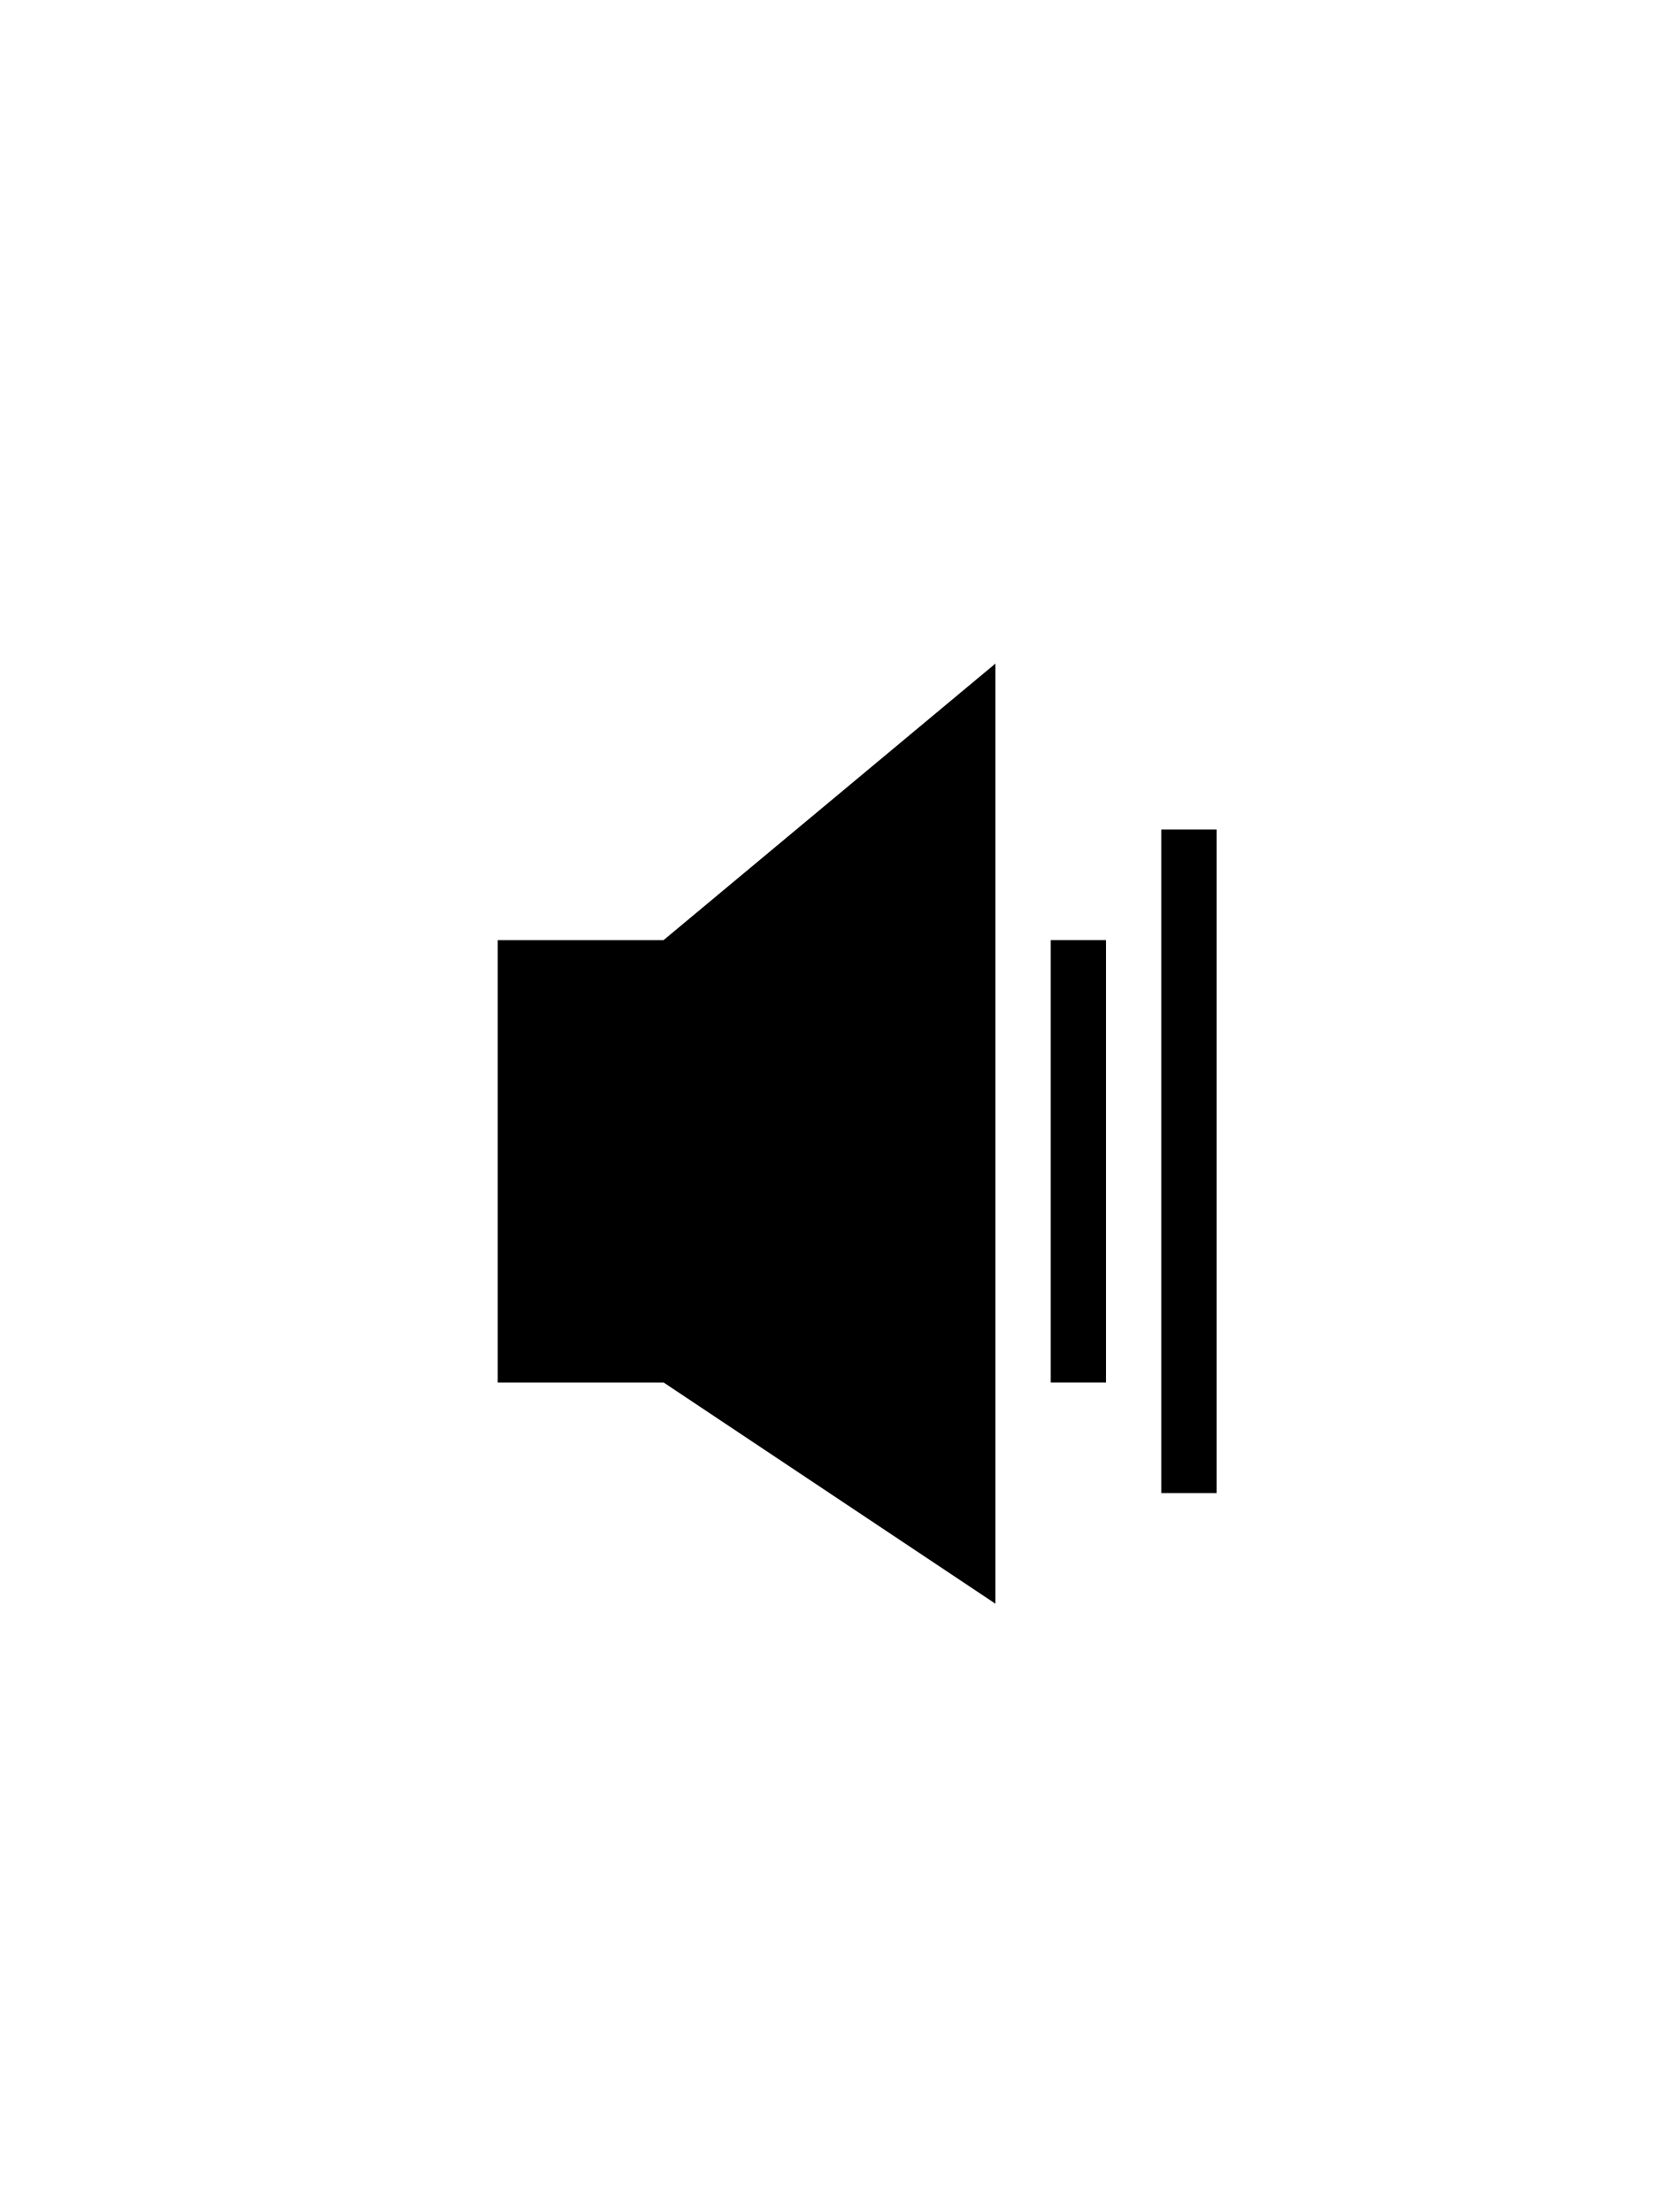
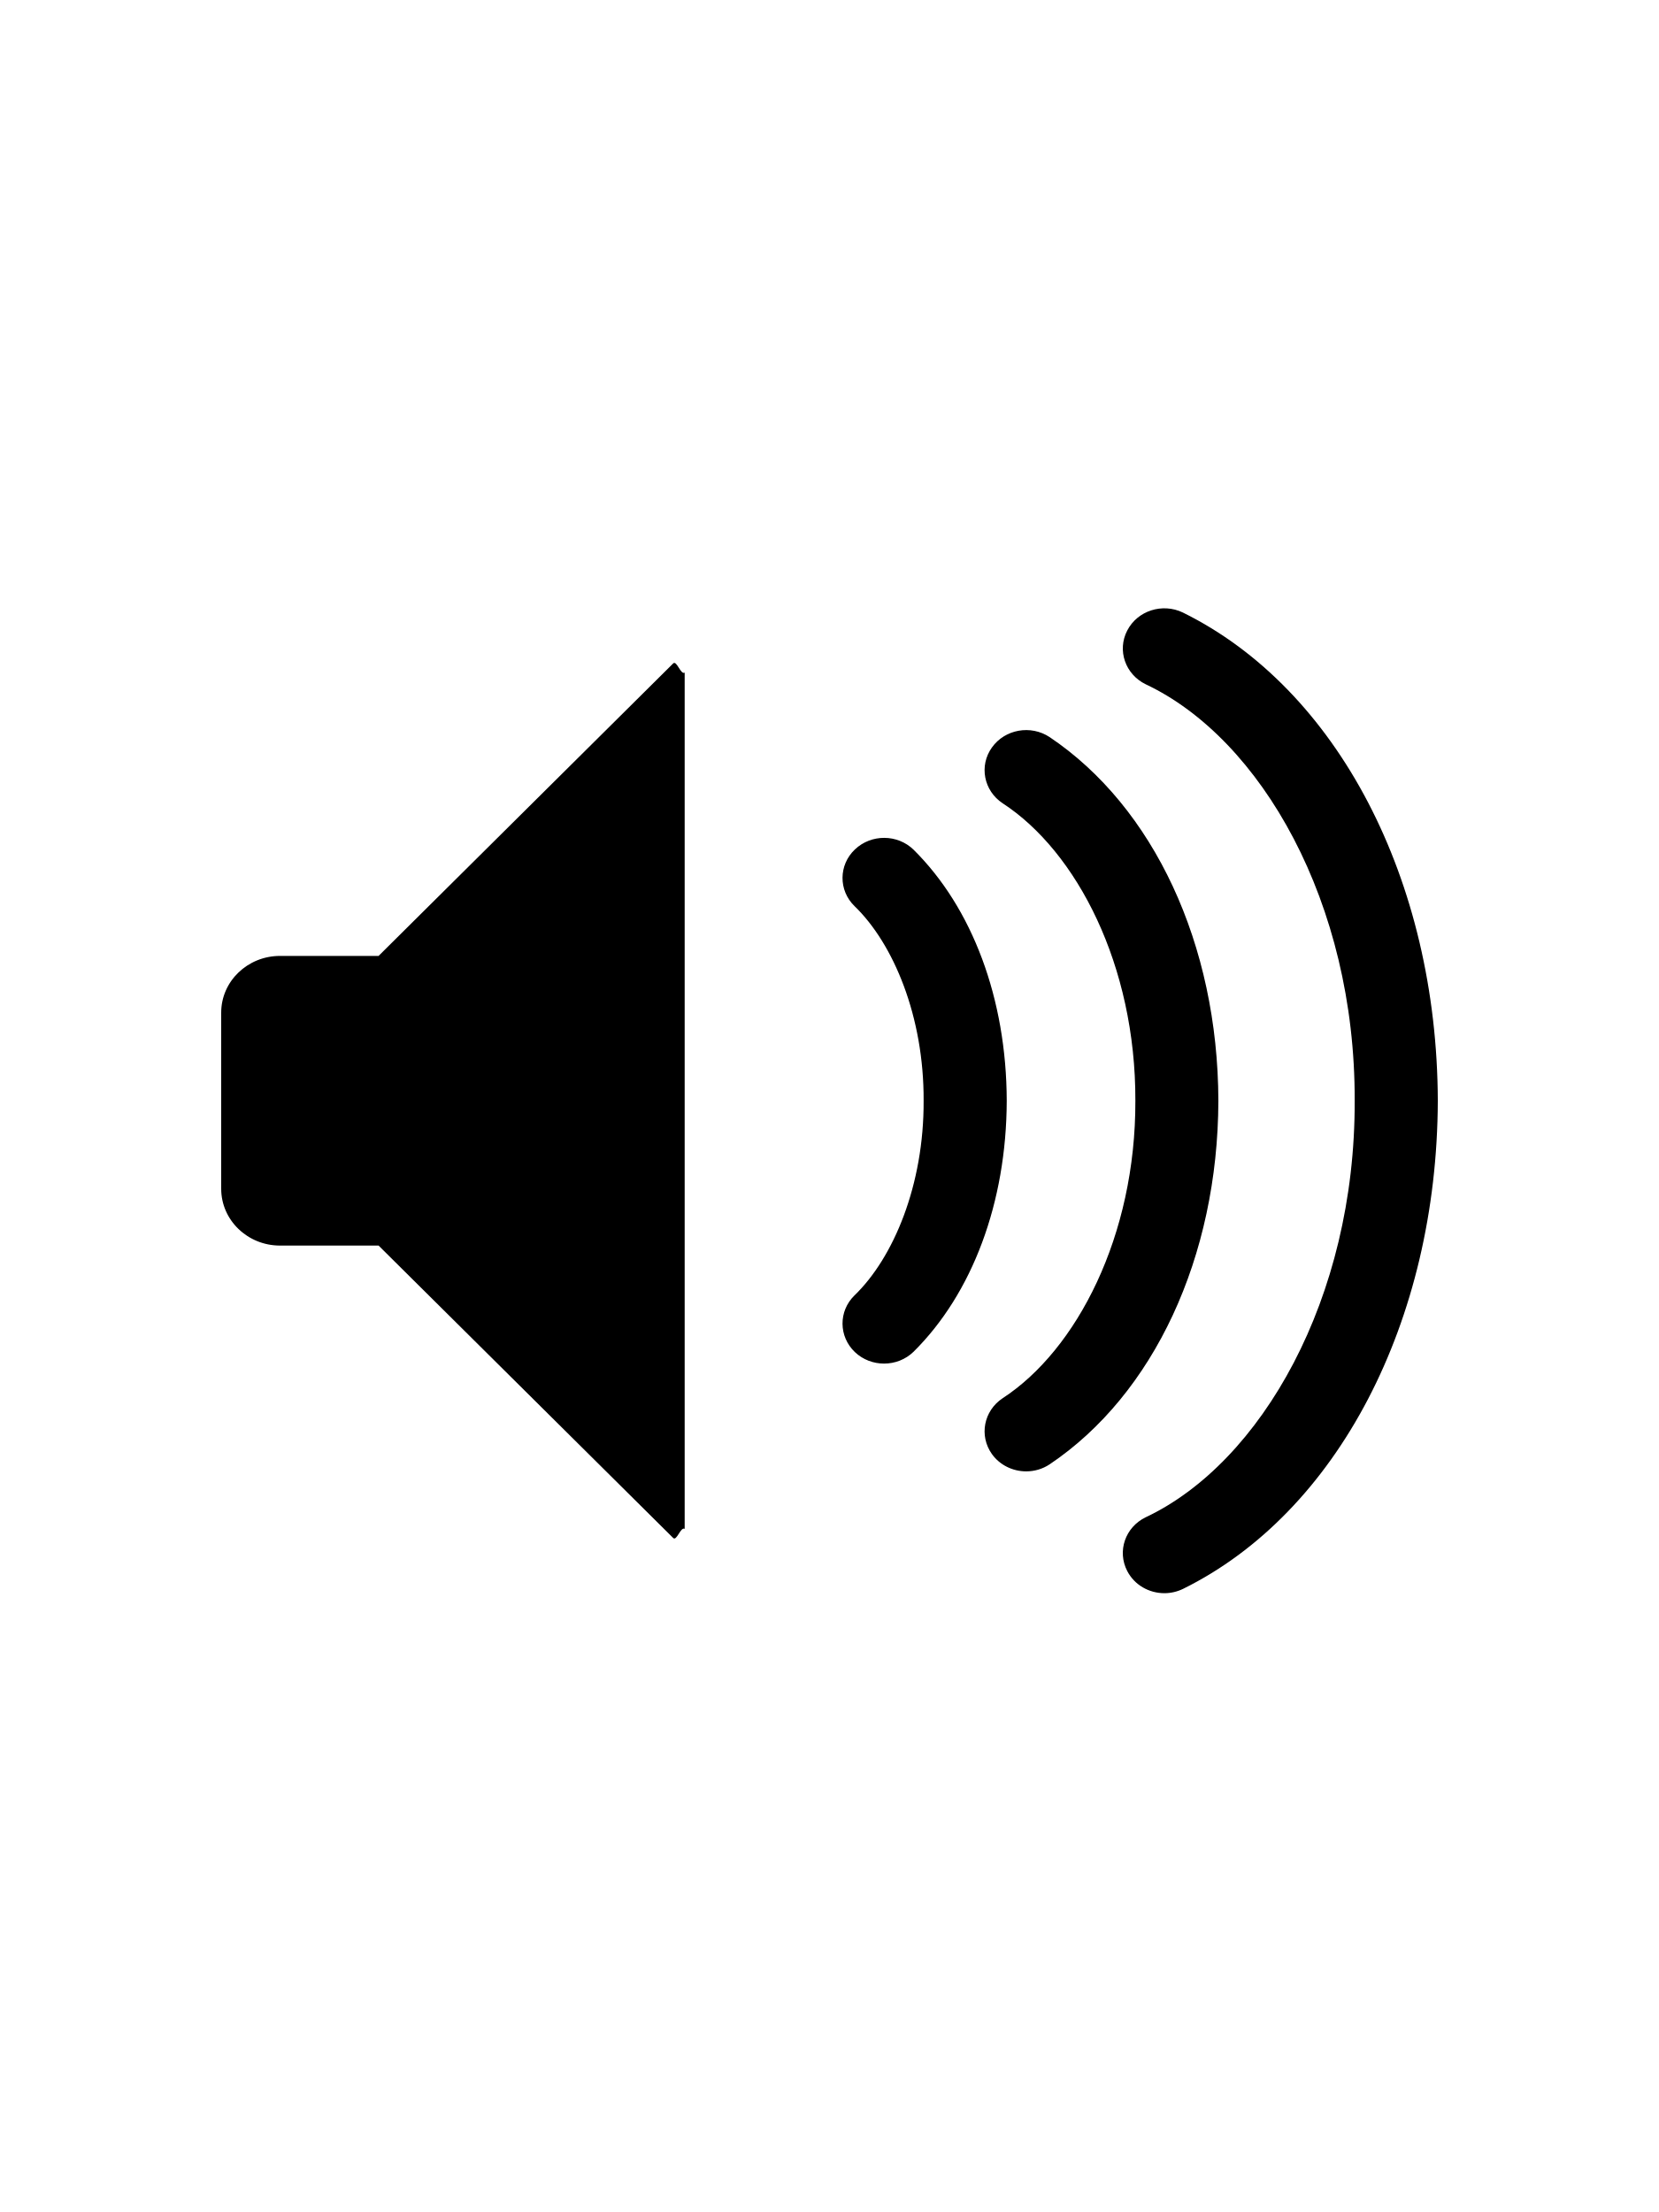
<svg xmlns="http://www.w3.org/2000/svg" width="30px" height="40px" viewBox="0 0 30 40" version="1.1">
  <defs />
-   <g id="Page-1" stroke="none" stroke-width="1" fill="none" fill-rule="evenodd">
+   <g id="Demonic" stroke="none" stroke-width="1" fill="none" fill-rule="evenodd">
    <g id="volume-on-dark" fill="#000000">
-       <g transform="translate(9, 12)">
-         <polygon id="Shape" points="0 5 0 13 3 13 9 17 9 0 3 5" />
-         <rect id="Rectangle-path" x="10" y="5" width="1" height="8" />
-         <rect id="Rectangle-path" x="12" y="3" width="1" height="12" />
-       </g>
+       <path d="M15.459,24.45 C15.164,24.168 15.16,23.71 15.452,23.425 C16.158,22.743 16.709,21.427 16.702,19.905 C16.709,18.383 16.157,17.065 15.452,16.385 C15.16,16.1 15.164,15.641 15.459,15.361 C15.755,15.079 16.23,15.082 16.521,15.366 C17.583,16.418 18.2,18.061 18.205,19.905 C18.2,21.748 17.582,23.391 16.521,24.443 C16.374,24.586 16.181,24.658 15.986,24.658 C15.796,24.658 15.606,24.589 15.459,24.45 Z M17.937,26.294 C17.701,25.962 17.789,25.512 18.13,25.285 C19.471,24.411 20.538,22.349 20.531,19.905 C20.538,17.46 19.473,15.399 18.13,14.525 C17.789,14.299 17.701,13.846 17.937,13.517 C18.172,13.186 18.64,13.103 18.982,13.33 C20.861,14.593 22.024,17.074 22.032,19.905 C22.024,22.735 20.861,25.216 18.982,26.479 C18.851,26.566 18.703,26.607 18.557,26.607 C18.318,26.607 18.082,26.497 17.937,26.294 Z M20.384,28.409 C20.198,28.051 20.347,27.616 20.718,27.437 C22.805,26.452 24.509,23.482 24.497,19.905 C24.509,16.327 22.805,13.358 20.718,12.374 C20.348,12.194 20.198,11.759 20.384,11.402 C20.569,11.042 21.021,10.898 21.391,11.077 C24.186,12.455 25.988,15.913 26,19.905 C25.988,23.895 24.186,27.355 21.391,28.733 C21.284,28.784 21.17,28.81 21.056,28.81 C20.78,28.81 20.515,28.663 20.384,28.409 Z M12.174,11.996 L6.846,17.286 L5.064,17.286 C4.477,17.286 4,17.745 4,18.311 L4,21.497 C4,22.064 4.477,22.524 5.064,22.524 L6.846,22.524 L12.174,27.812 C12.237,27.873 12.31,27.602 12.381,27.647 L12.381,12.163 C12.31,12.208 12.237,11.936 12.174,11.996 Z" id="Combined-Shape" />
    </g>
  </g>
</svg>
